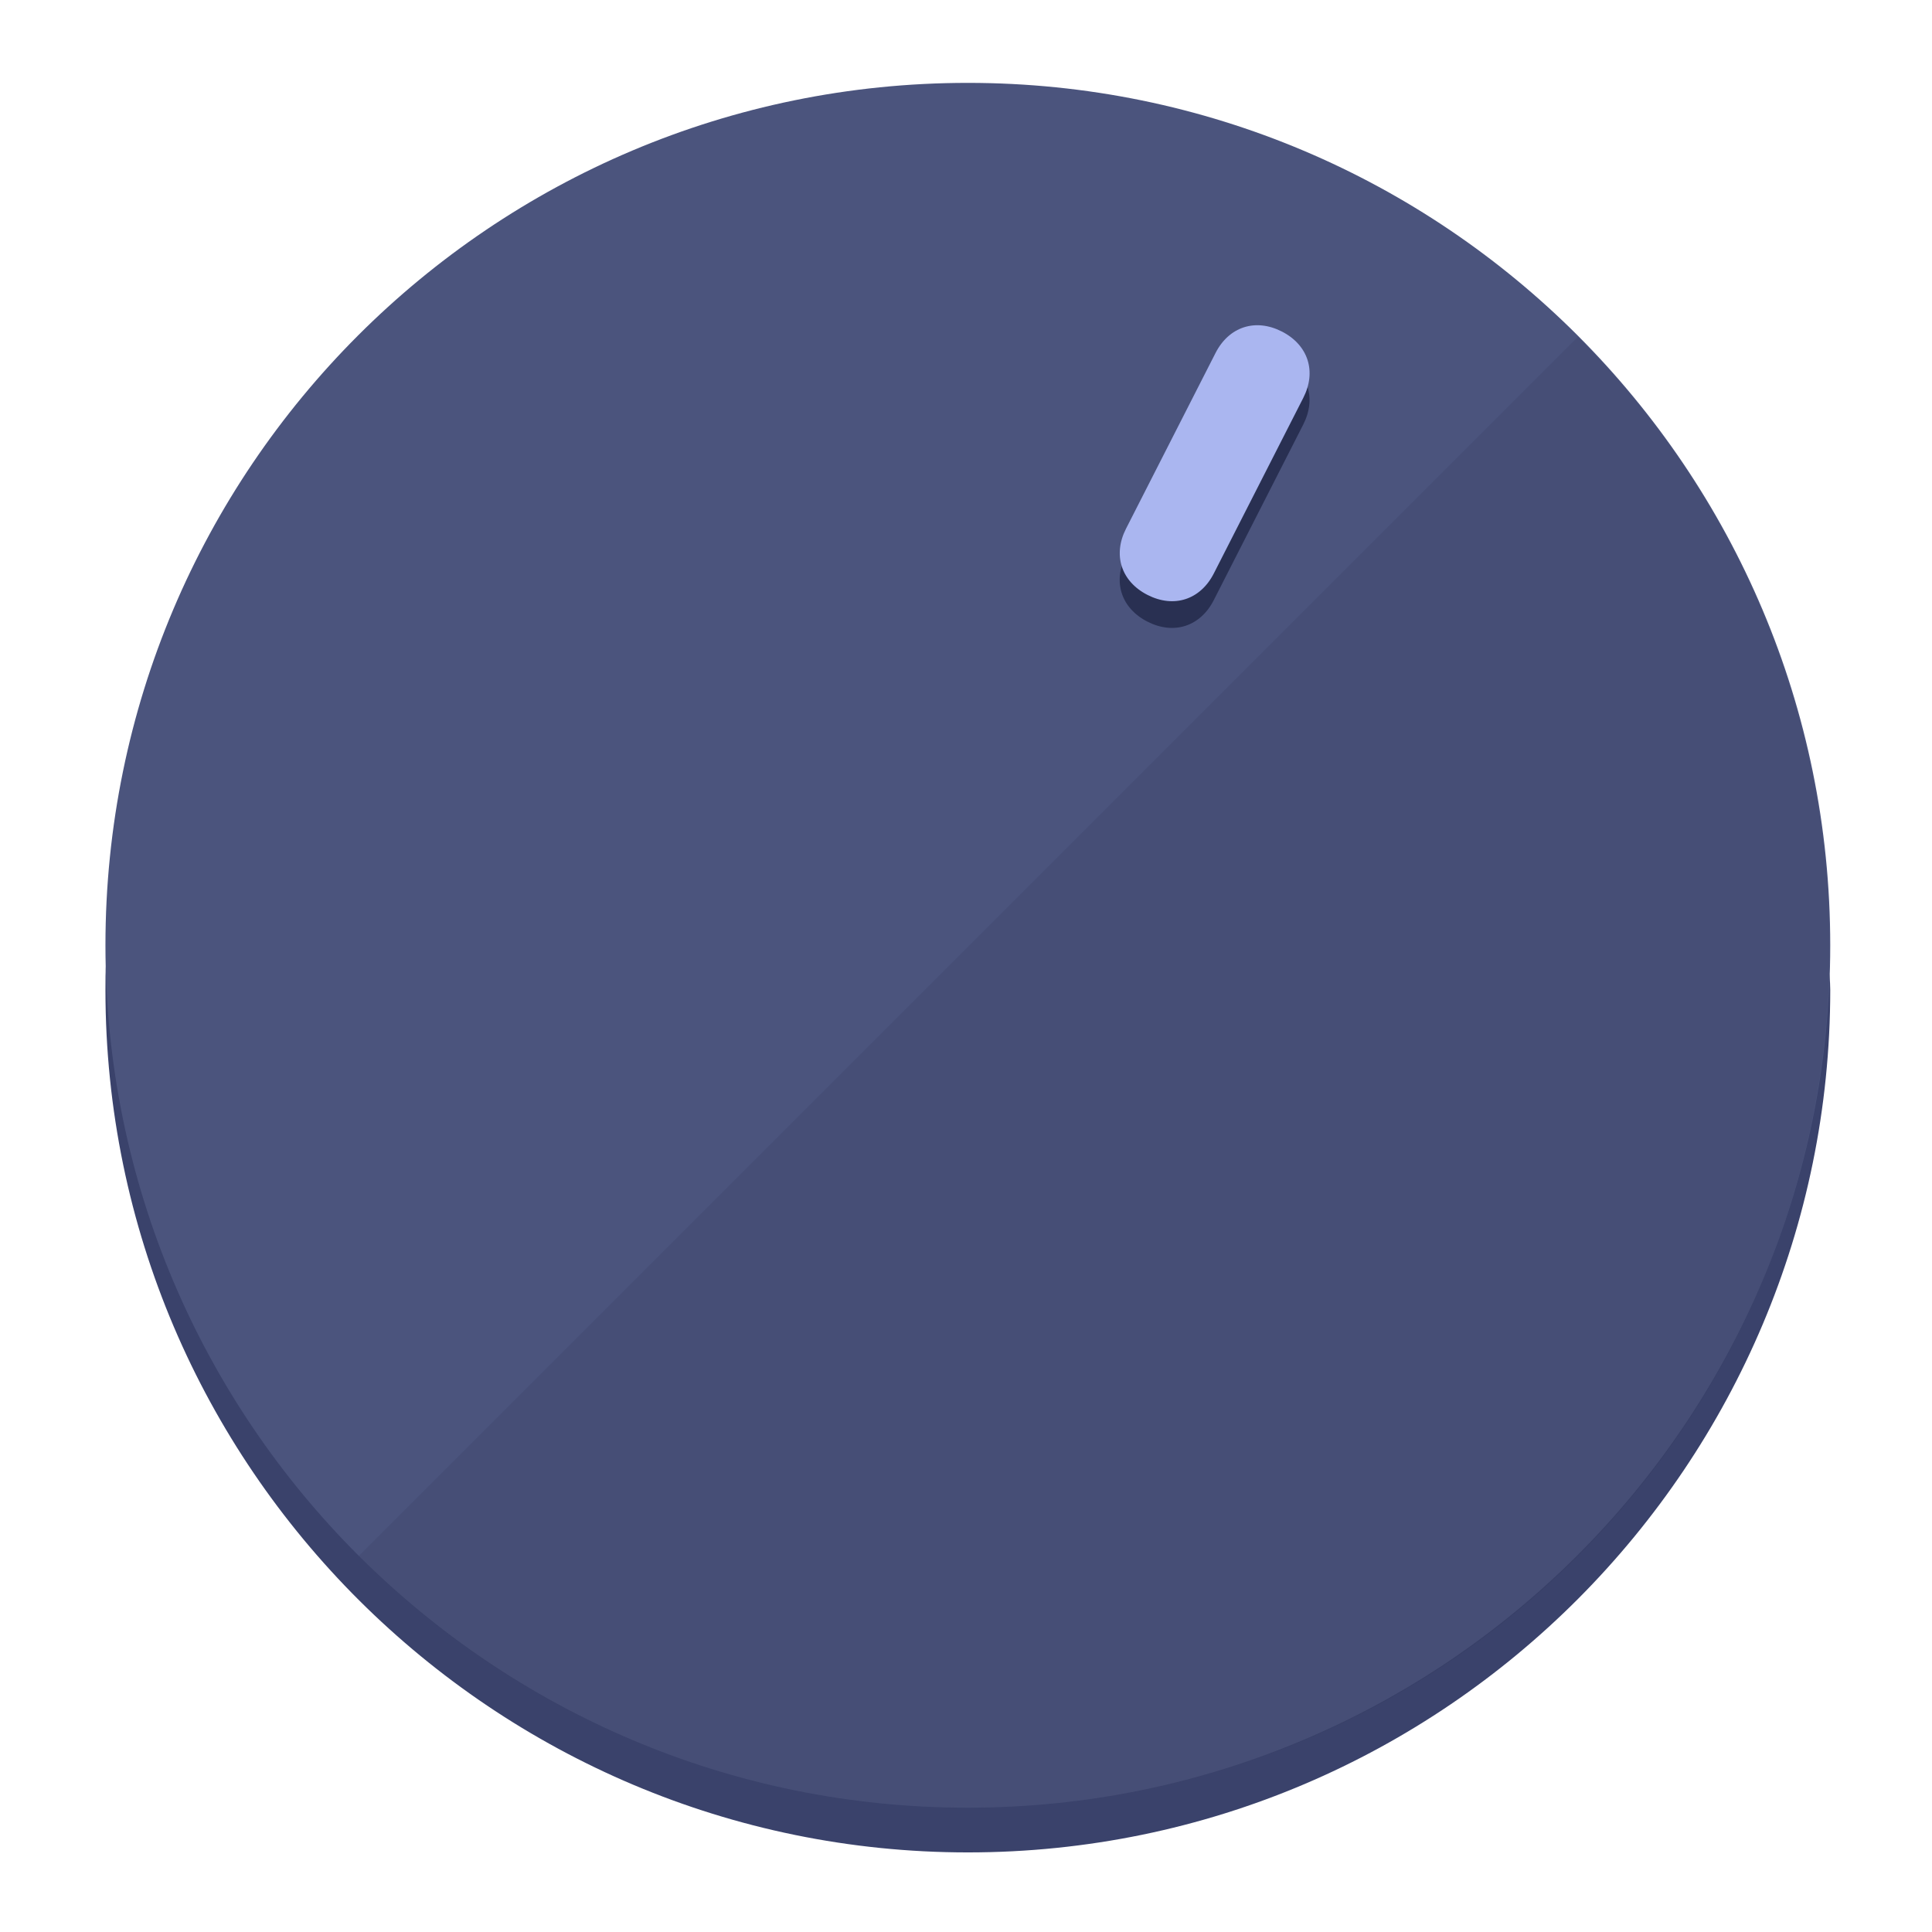
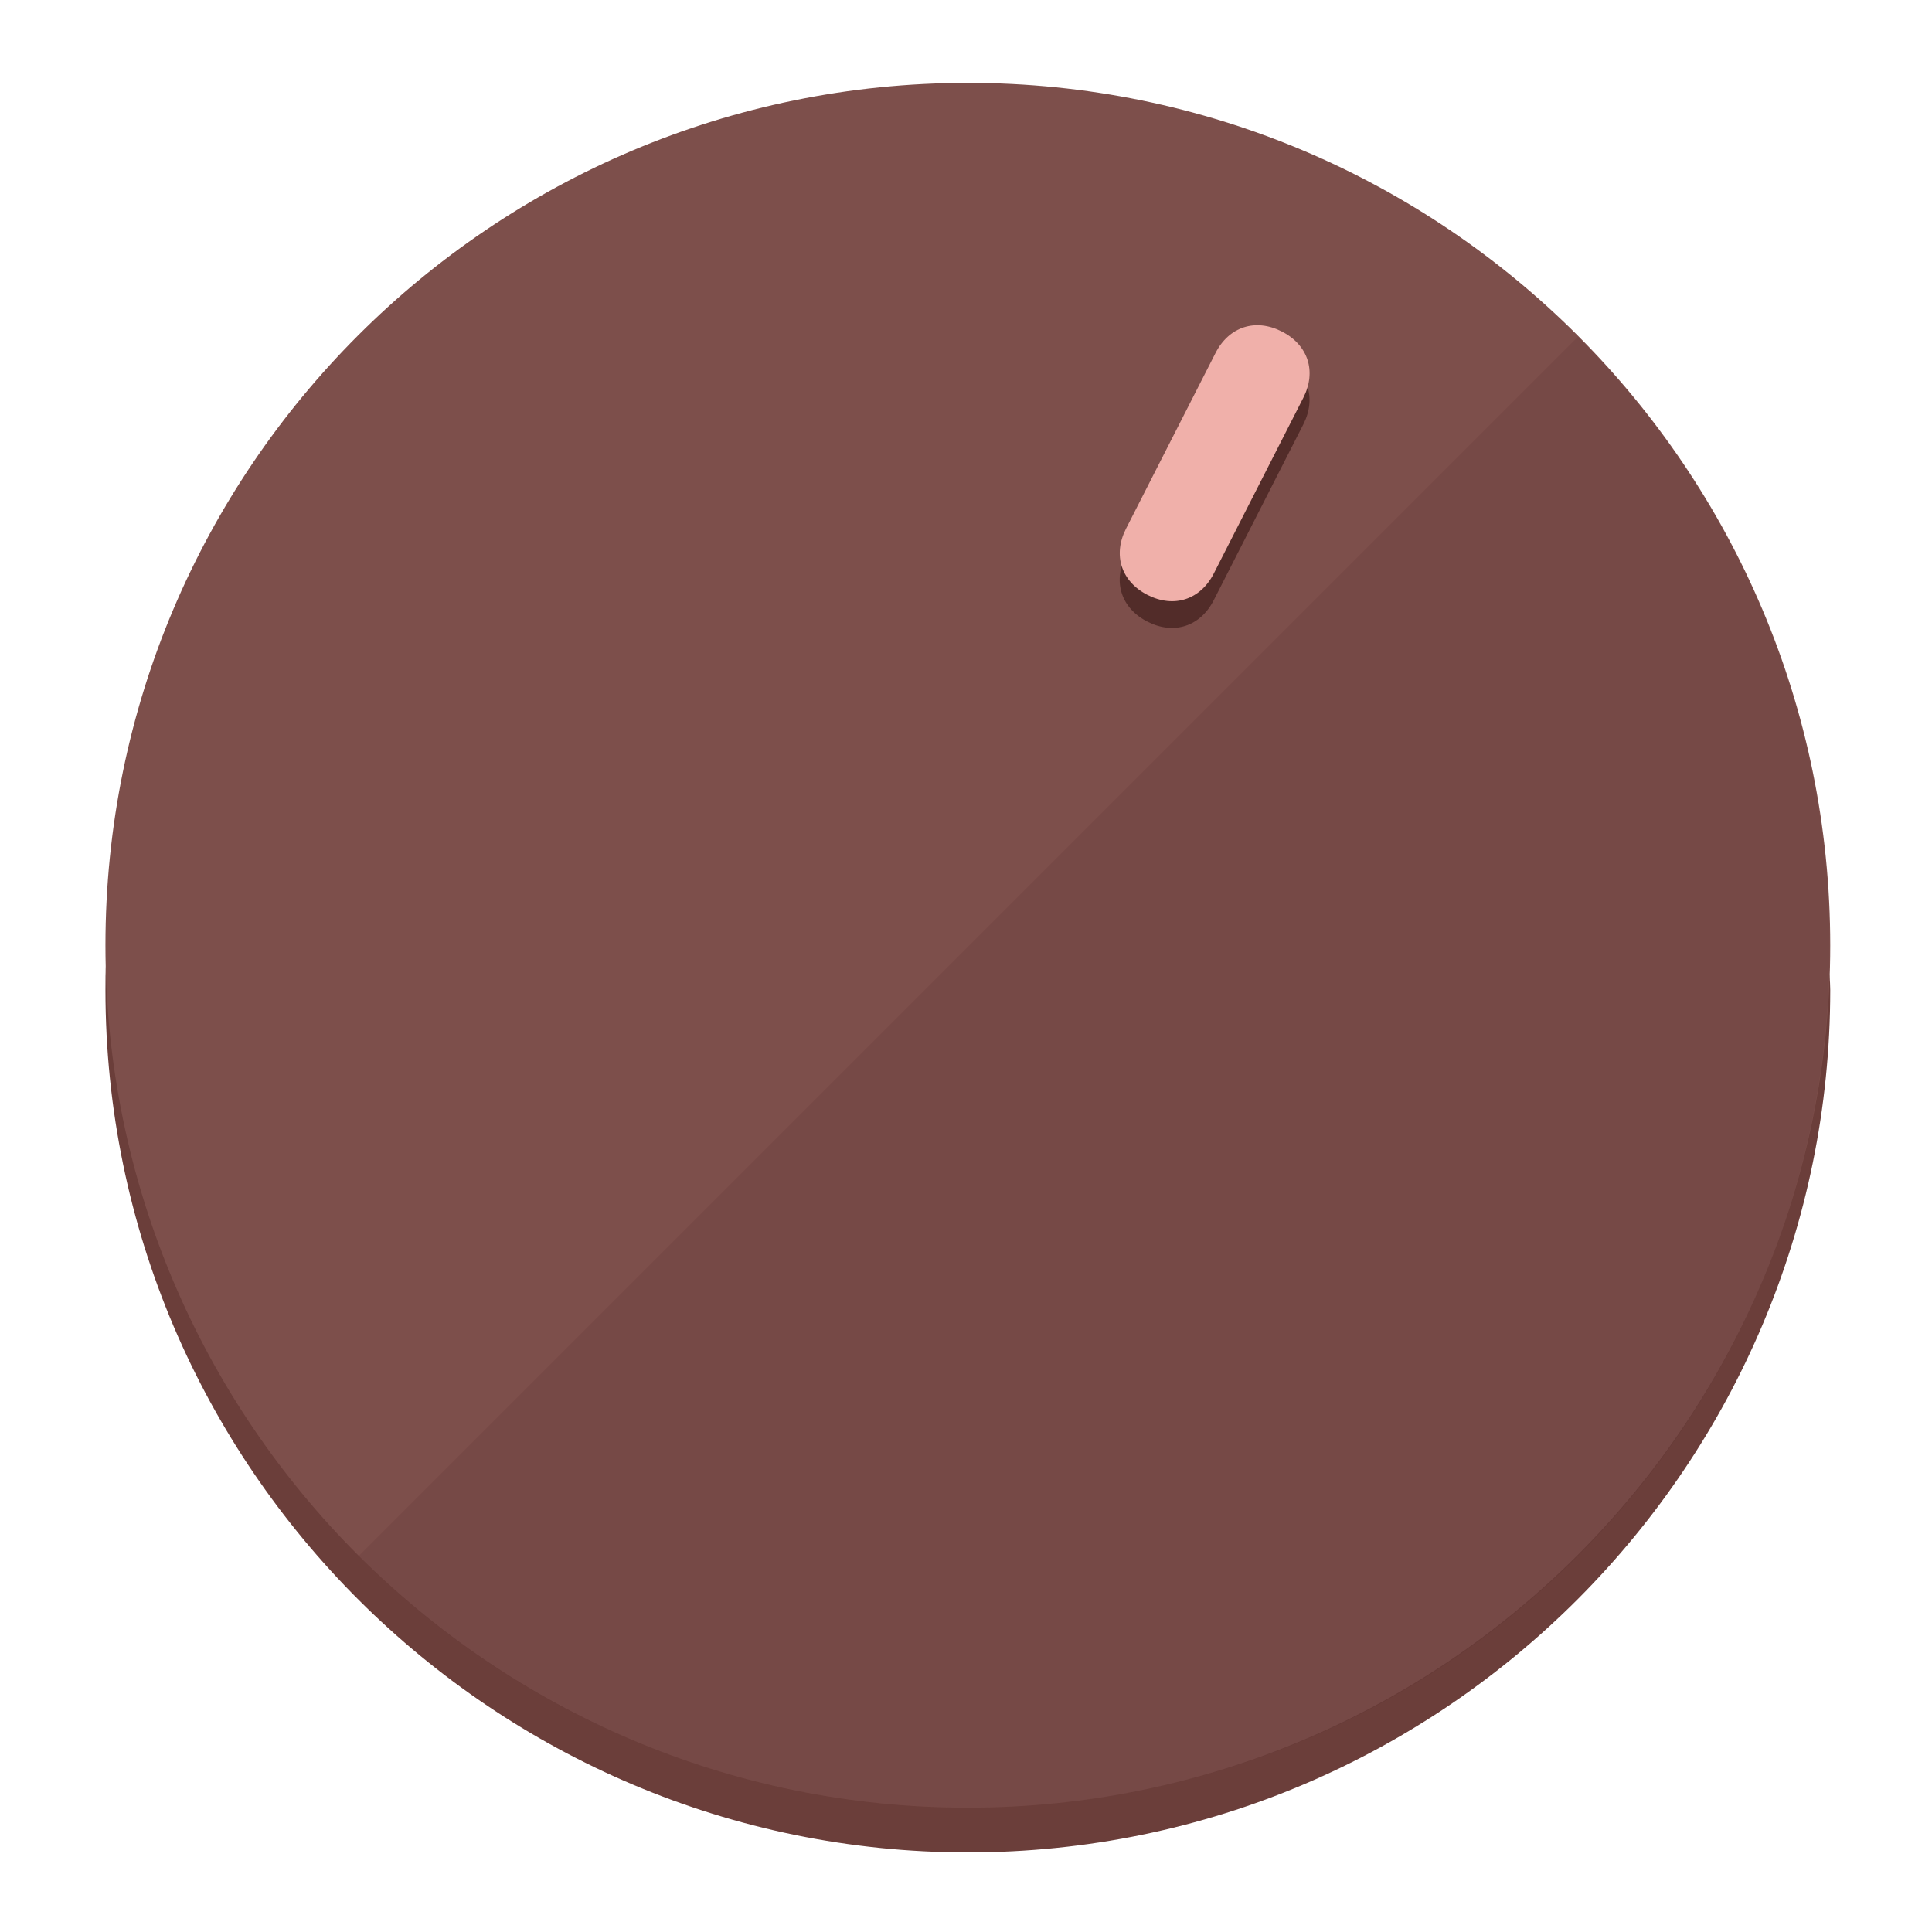
<svg xmlns="http://www.w3.org/2000/svg" height="120px" width="120px" version="1.1" id="Layer_1" viewBox="0 0 496.8 496.8" xml:space="preserve">
  <defs id="defs23" />
  <g id="g3158">
-     <path style="display:inline;fill:#3A426B;fill-opacity:1;stroke-width:1.584" d="m 248.875,445.92 c 116.582,0 212.89,-91.238 220.493,-205.286 0,5.069 1.267,8.87 1.267,13.939 0,121.651 -98.842,221.76 -221.76,221.76 -121.651,0 -221.76,-98.842 -221.76,-221.76 0,-5.069 0,-8.87 1.267,-13.939 7.603,114.048 103.91,205.286 220.493,205.286 z" id="path8" />
-     <circle style="display:inline;fill:#4B547D;fill-opacity:1;stroke-width:1.584" cx="248.875" cy="243.071" r="221.76" id="circle12" />
-     <path style="display:inline;fill:#293052;fill-opacity:0.154;stroke-width:1.587" d="m 405.744,86.606 c 86.308,86.308 86.308,227.193 0,313.5 -86.308,86.308 -227.193,86.308 -313.5,0" id="path14" />
+     <path style="display:inline;fill:#6B3E3A;fill-opacity:1;stroke-width:1.584" d="m 248.875,445.92 c 116.582,0 212.89,-91.238 220.493,-205.286 0,5.069 1.267,8.87 1.267,13.939 0,121.651 -98.842,221.76 -221.76,221.76 -121.651,0 -221.76,-98.842 -221.76,-221.76 0,-5.069 0,-8.87 1.267,-13.939 7.603,114.048 103.91,205.286 220.493,205.286 z" id="path8" />
+     <circle style="display:inline;fill:#7D4F4B;fill-opacity:1;stroke-width:1.584" cx="248.875" cy="243.071" r="221.76" id="circle12" />
+     <path style="display:inline;fill:#522C29;fill-opacity:0.154;stroke-width:1.587" d="m 405.744,86.606 c 86.308,86.308 86.308,227.193 0,313.5 -86.308,86.308 -227.193,86.308 -313.5,0" id="path14" />
  </g>
  <g id="g3198">
    <circle style="display:none;fill:#000000;fill-opacity:0;stroke-width:1.584" cx="331.97" cy="104.232" r="221.76" id="circle12-3" transform="rotate(27)" />
-     <path style="display:inline;fill:#293052;fill-opacity:1;stroke-width:1.584" d="m 312.114,154.319 c -3.452,6.774 -10.269,8.99 -17.044,5.538 v 0 c -6.775,-3.452 -8.99,-10.269 -5.538,-17.044 l 23.012,-45.163 c 3.452,-6.774 10.269,-8.99 17.044,-5.538 v 0 c 6.774,3.452 8.99,10.269 5.538,17.044 z" id="path3789" />
-     <path style="display:inline;fill:#AAB6F0;stroke-width:1.584" d="m 312.13,147.448 c -3.452,6.775 -10.269,8.99 -17.044,5.538 v 0 c -6.774,-3.452 -8.99,-10.269 -5.538,-17.044 l 23.012,-45.163 c 3.452,-6.775 10.269,-8.99 17.044,-5.538 v 0 c 6.775,3.452 8.99,10.269 5.538,17.044 z" id="path915" />
+     <path style="display:inline;fill:#522C29;fill-opacity:1;stroke-width:1.584" d="m 312.114,154.319 c -3.452,6.774 -10.269,8.99 -17.044,5.538 v 0 c -6.775,-3.452 -8.99,-10.269 -5.538,-17.044 l 23.012,-45.163 c 3.452,-6.774 10.269,-8.99 17.044,-5.538 v 0 c 6.774,3.452 8.99,10.269 5.538,17.044 z" id="path3789" />
+     <path style="display:inline;fill:#F0B0AA;stroke-width:1.584" d="m 312.13,147.448 c -3.452,6.775 -10.269,8.99 -17.044,5.538 v 0 c -6.774,-3.452 -8.99,-10.269 -5.538,-17.044 l 23.012,-45.163 c 3.452,-6.775 10.269,-8.99 17.044,-5.538 v 0 c 6.775,3.452 8.99,10.269 5.538,17.044 z" id="path915" />
  </g>
</svg>
